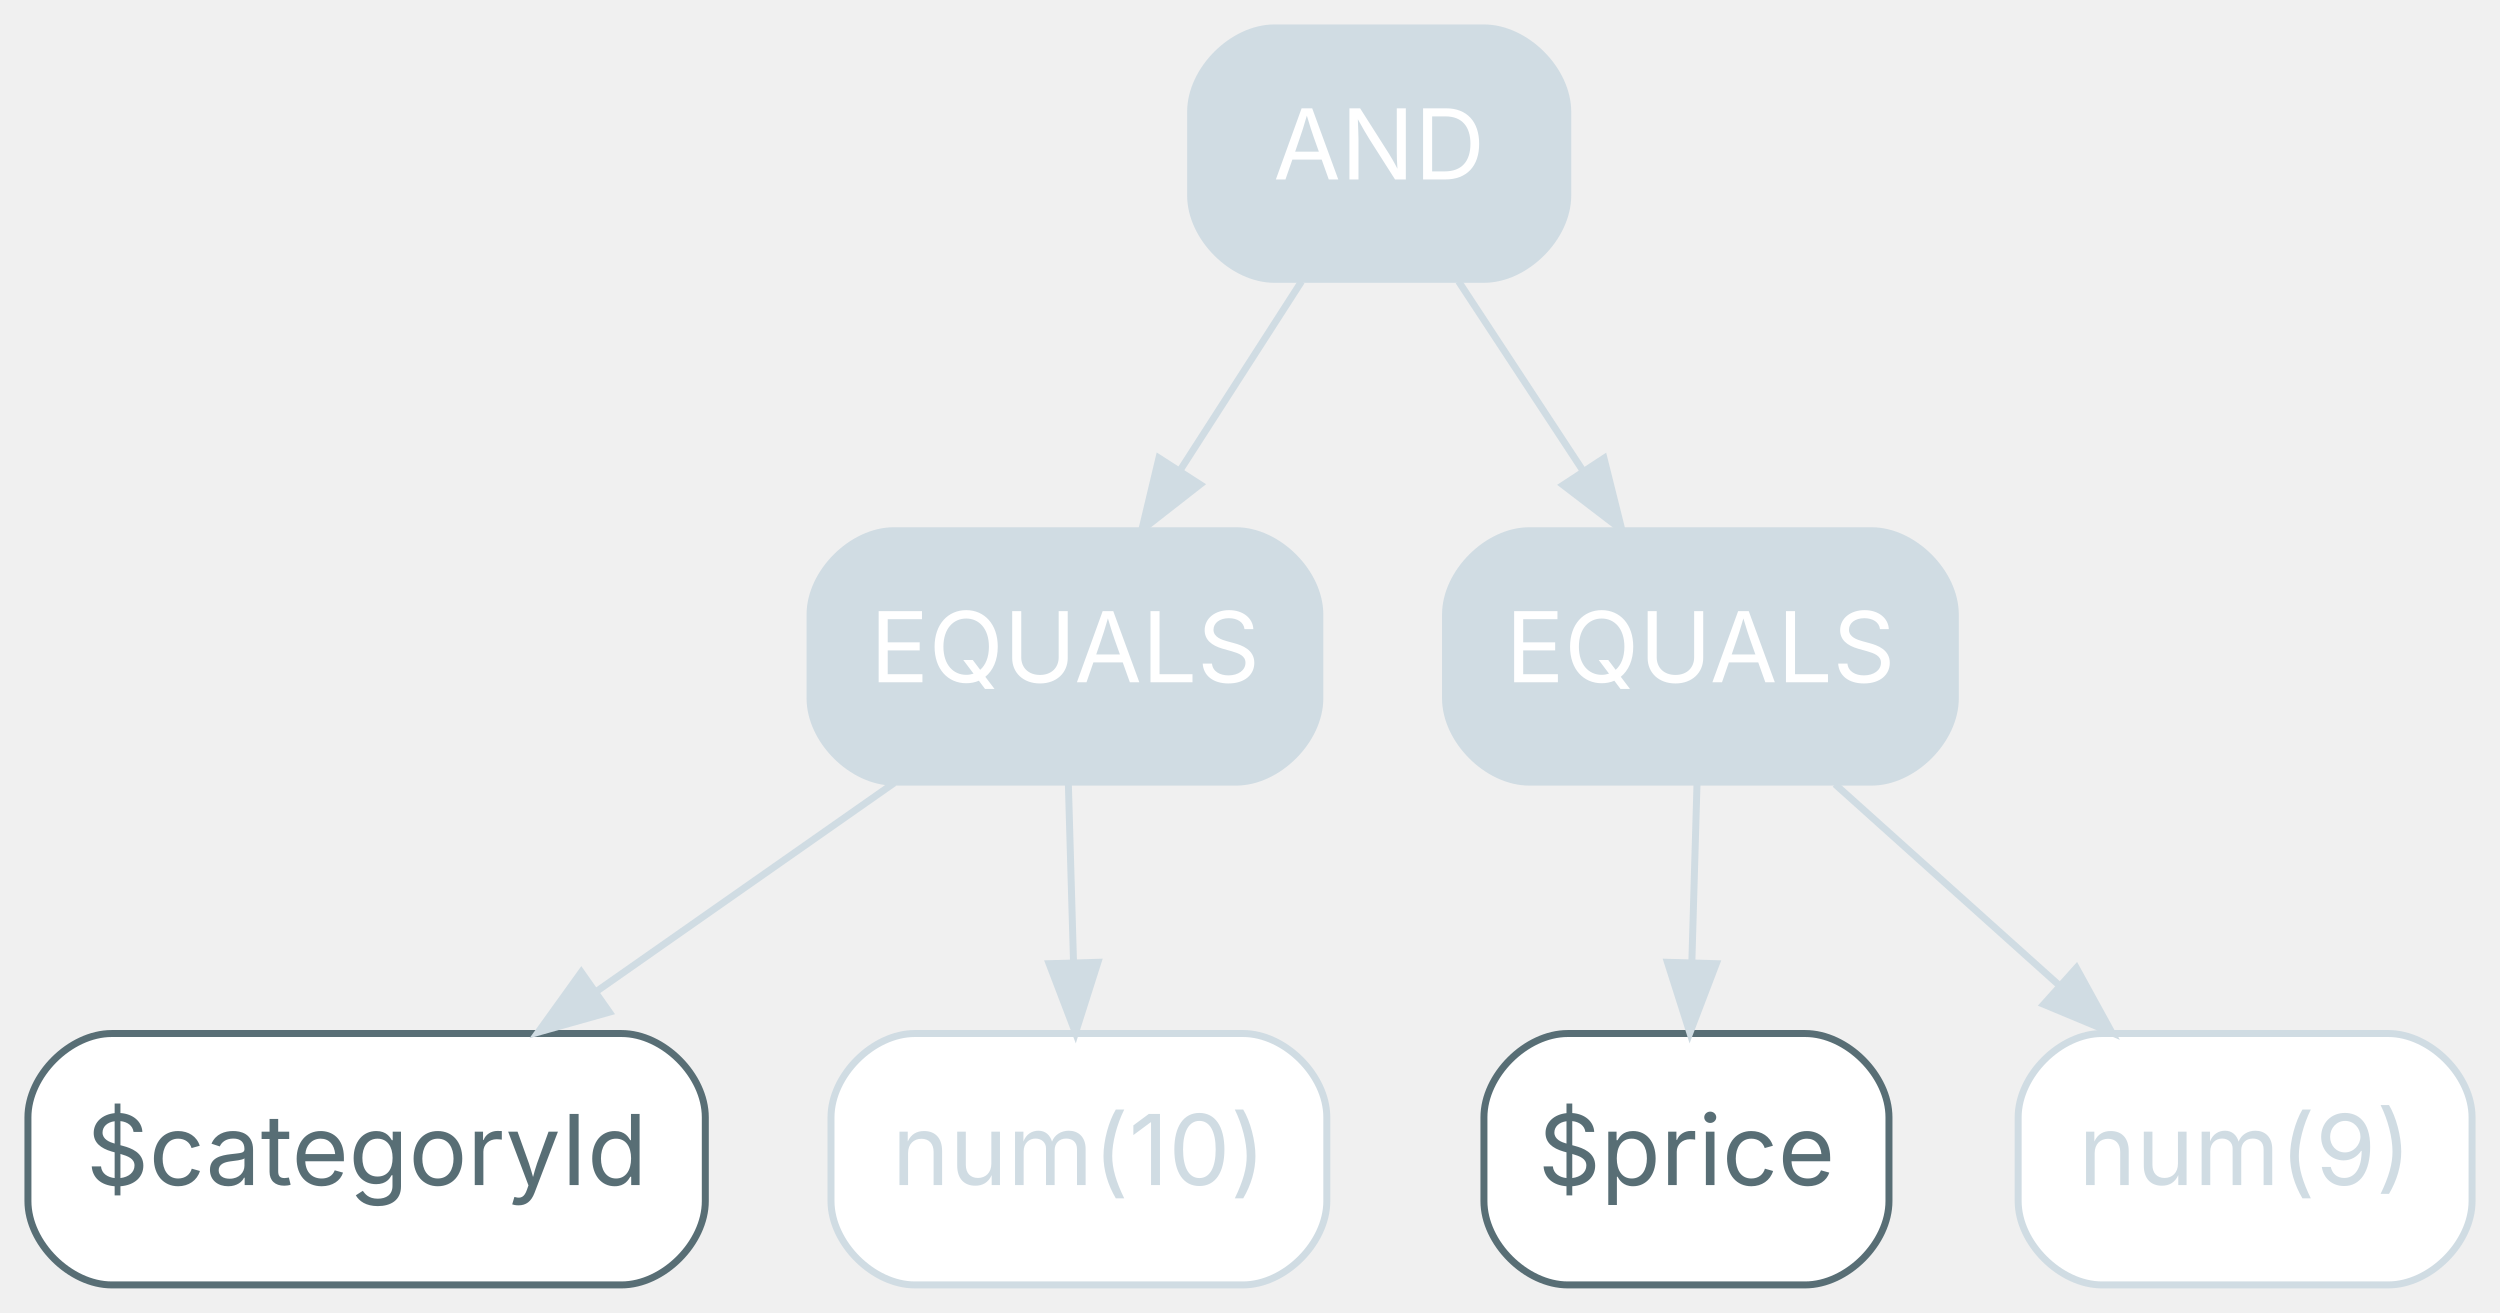
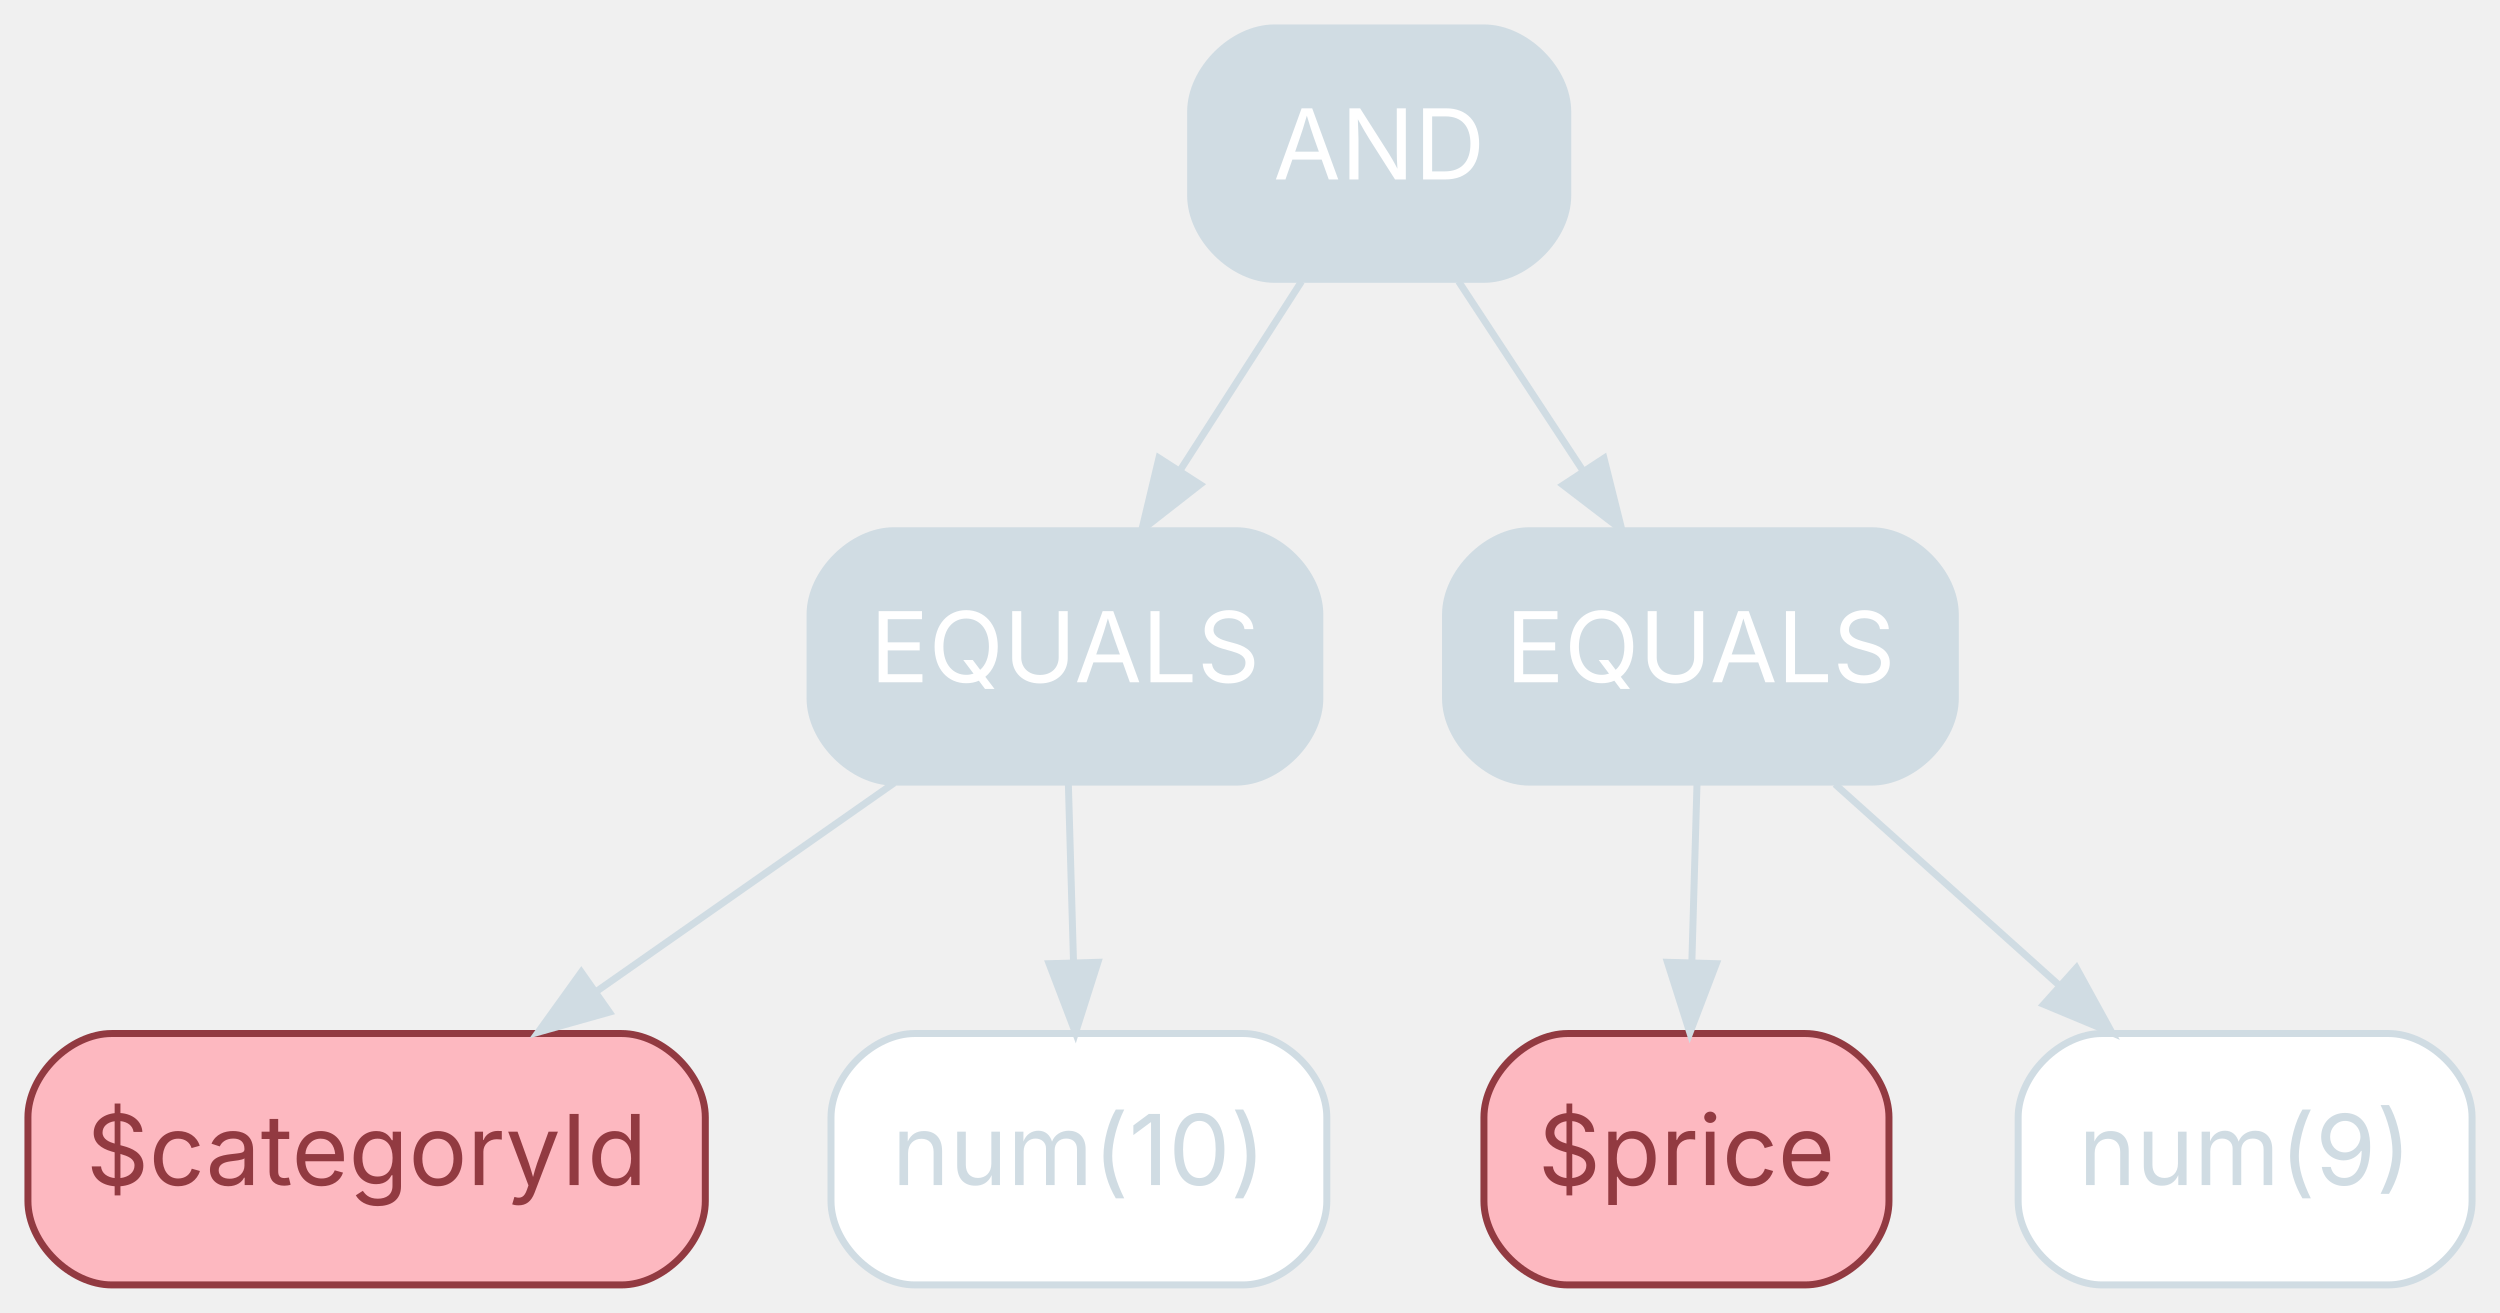
<svg xmlns="http://www.w3.org/2000/svg" width="358pt" height="188pt" viewBox="0.00 0.00 358.00 188.00">
  <g id="graph0" class="graph" transform="scale(1 1) rotate(0) translate(4 184)">
    <g id="node1" class="node operator,disabled">
      <path fill="#d0dce3" stroke="#d0dce3" d="M208.5,-180C208.5,-180 178.5,-180 178.5,-180 172.5,-180 166.5,-174 166.5,-168 166.5,-168 166.5,-156 166.5,-156 166.5,-150 172.5,-144 178.5,-144 178.5,-144 208.5,-144 208.5,-144 214.5,-144 220.5,-150 220.5,-156 220.5,-156 220.5,-168 220.5,-168 220.5,-174 214.5,-180 208.5,-180" />
      <text text-anchor="middle" x="193.5" y="-158.3" font-family="Inter,Arial" font-size="14.00" fill="#ffffff">AND</text>
    </g>
    <g id="node2" class="node operator,disabled">
      <path fill="#d0dce3" stroke="#d0dce3" d="M173,-108C173,-108 124,-108 124,-108 118,-108 112,-102 112,-96 112,-96 112,-84 112,-84 112,-78 118,-72 124,-72 124,-72 173,-72 173,-72 179,-72 185,-78 185,-84 185,-84 185,-96 185,-96 185,-102 179,-108 173,-108" />
      <text text-anchor="middle" x="148.5" y="-86.3" font-family="Inter,Arial" font-size="14.00" fill="#ffffff">EQUALS</text>
    </g>
    <g id="edge1" class="edge disabled">
      <path fill="none" stroke="#d0dce3" d="M182.38,-143.7C177.14,-135.56 170.8,-125.69 165.02,-116.7" />
      <polygon fill="#d0dce3" stroke="#d0dce3" points="167.85,-114.62 159.5,-108.1 161.96,-118.41 167.85,-114.62" />
    </g>
    <g id="node3" class="node operator,disabled">
      <path fill="#d0dce3" stroke="#d0dce3" d="M264,-108C264,-108 215,-108 215,-108 209,-108 203,-102 203,-96 203,-96 203,-84 203,-84 203,-78 209,-72 215,-72 215,-72 264,-72 264,-72 270,-72 276,-78 276,-84 276,-84 276,-96 276,-96 276,-102 270,-108 264,-108" />
      <text text-anchor="middle" x="239.5" y="-86.3" font-family="Inter,Arial" font-size="14.00" fill="#ffffff">EQUALS</text>
    </g>
    <g id="edge2" class="edge disabled">
      <path fill="none" stroke="#d0dce3" d="M204.87,-143.7C210.22,-135.56 216.7,-125.69 222.61,-116.7" />
      <polygon fill="#d0dce3" stroke="#d0dce3" points="225.69,-118.38 228.26,-108.1 219.84,-114.54 225.69,-118.38" />
    </g>
-     <g id="node4" class="node value">
-       <path fill="#ffffff" stroke="#586e75" d="M85,-36C85,-36 12,-36 12,-36 6,-36 0,-30 0,-24 0,-24 0,-12 0,-12 0,-6 6,0 12,0 12,0 85,0 85,0 91,0 97,-6 97,-12 97,-12 97,-24 97,-24 97,-30 91,-36 85,-36" />
-       <text text-anchor="middle" x="48.5" y="-14.3" font-family="Inter,Arial" font-size="14.00" fill="#586e75">$categoryId</text>
+     <g id="node4" class="node value,rm">
+       <path fill="#fdb8c0" stroke="#923a41" d="M85,-36C85,-36 12,-36 12,-36 6,-36 0,-30 0,-24 0,-24 0,-12 0,-12 0,-6 6,0 12,0 12,0 85,0 85,0 91,0 97,-6 97,-12 97,-12 97,-24 97,-24 97,-30 91,-36 85,-36" />
+       <text text-anchor="middle" x="48.5" y="-14.3" font-family="Inter,Arial" font-size="14.00" fill="#923a41">$categoryId</text>
    </g>
    <g id="edge3" class="edge disabled">
      <path fill="none" stroke="#d0dce3" d="M124.04,-71.88C111.2,-62.89 95.3,-51.76 81.41,-42.03" />
      <polygon fill="#d0dce3" stroke="#d0dce3" points="83.26,-39.06 73.06,-36.19 79.24,-44.79 83.26,-39.06" />
    </g>
    <g id="node6" class="node value,disabled">
      <path fill="#ffffff" stroke="#d0dce3" d="M174,-36C174,-36 127,-36 127,-36 121,-36 115,-30 115,-24 115,-24 115,-12 115,-12 115,-6 121,0 127,0 127,0 174,0 174,0 180,0 186,-6 186,-12 186,-12 186,-24 186,-24 186,-30 180,-36 174,-36" />
      <text text-anchor="middle" x="150.5" y="-14.3" font-family="Inter,Arial" font-size="14.00" fill="#d0dce3">num(10)</text>
    </g>
    <g id="edge4" class="edge disabled">
      <path fill="none" stroke="#d0dce3" d="M148.99,-71.7C149.21,-63.98 149.48,-54.71 149.73,-46.11" />
      <polygon fill="#d0dce3" stroke="#d0dce3" points="153.22,-46.2 150.01,-36.1 146.23,-46 153.22,-46.2" />
    </g>
-     <g id="node5" class="node value">
-       <path fill="#ffffff" stroke="#586e75" d="M254.5,-36C254.5,-36 220.5,-36 220.5,-36 214.5,-36 208.5,-30 208.5,-24 208.5,-24 208.5,-12 208.5,-12 208.5,-6 214.5,0 220.5,0 220.5,0 254.5,0 254.5,0 260.5,0 266.5,-6 266.5,-12 266.5,-12 266.5,-24 266.5,-24 266.5,-30 260.5,-36 254.5,-36" />
-       <text text-anchor="middle" x="237.5" y="-14.3" font-family="Inter,Arial" font-size="14.00" fill="#586e75">$price</text>
+     <g id="node5" class="node value,rm">
+       <path fill="#fdb8c0" stroke="#923a41" d="M254.5,-36C254.5,-36 220.5,-36 220.5,-36 214.5,-36 208.5,-30 208.5,-24 208.5,-24 208.5,-12 208.5,-12 208.5,-6 214.5,0 220.5,0 220.5,0 254.5,0 254.5,0 260.5,0 266.5,-6 266.5,-12 266.5,-12 266.5,-24 266.5,-24 266.5,-30 260.5,-36 254.5,-36" />
+       <text text-anchor="middle" x="237.5" y="-14.3" font-family="Inter,Arial" font-size="14.00" fill="#923a41">$price</text>
    </g>
    <g id="edge5" class="edge disabled">
      <path fill="none" stroke="#d0dce3" d="M239.01,-71.7C238.79,-63.98 238.52,-54.71 238.27,-46.11" />
      <polygon fill="#d0dce3" stroke="#d0dce3" points="241.77,-46 237.99,-36.1 234.78,-46.2 241.77,-46" />
    </g>
    <g id="node7" class="node value,disabled">
      <path fill="#ffffff" stroke="#d0dce3" d="M338,-36C338,-36 297,-36 297,-36 291,-36 285,-30 285,-24 285,-24 285,-12 285,-12 285,-6 291,0 297,0 297,0 338,0 338,0 344,0 350,-6 350,-12 350,-12 350,-24 350,-24 350,-30 344,-36 338,-36" />
      <text text-anchor="middle" x="317.5" y="-14.3" font-family="Inter,Arial" font-size="14.00" fill="#d0dce3">num(9)</text>
    </g>
    <g id="edge6" class="edge disabled">
      <path fill="none" stroke="#d0dce3" d="M258.78,-71.7C268.42,-63.05 280.23,-52.45 290.73,-43.03" />
      <polygon fill="#d0dce3" stroke="#d0dce3" points="293.34,-45.39 298.44,-36.1 288.66,-40.18 293.34,-45.39" />
    </g>
  </g>
</svg>
